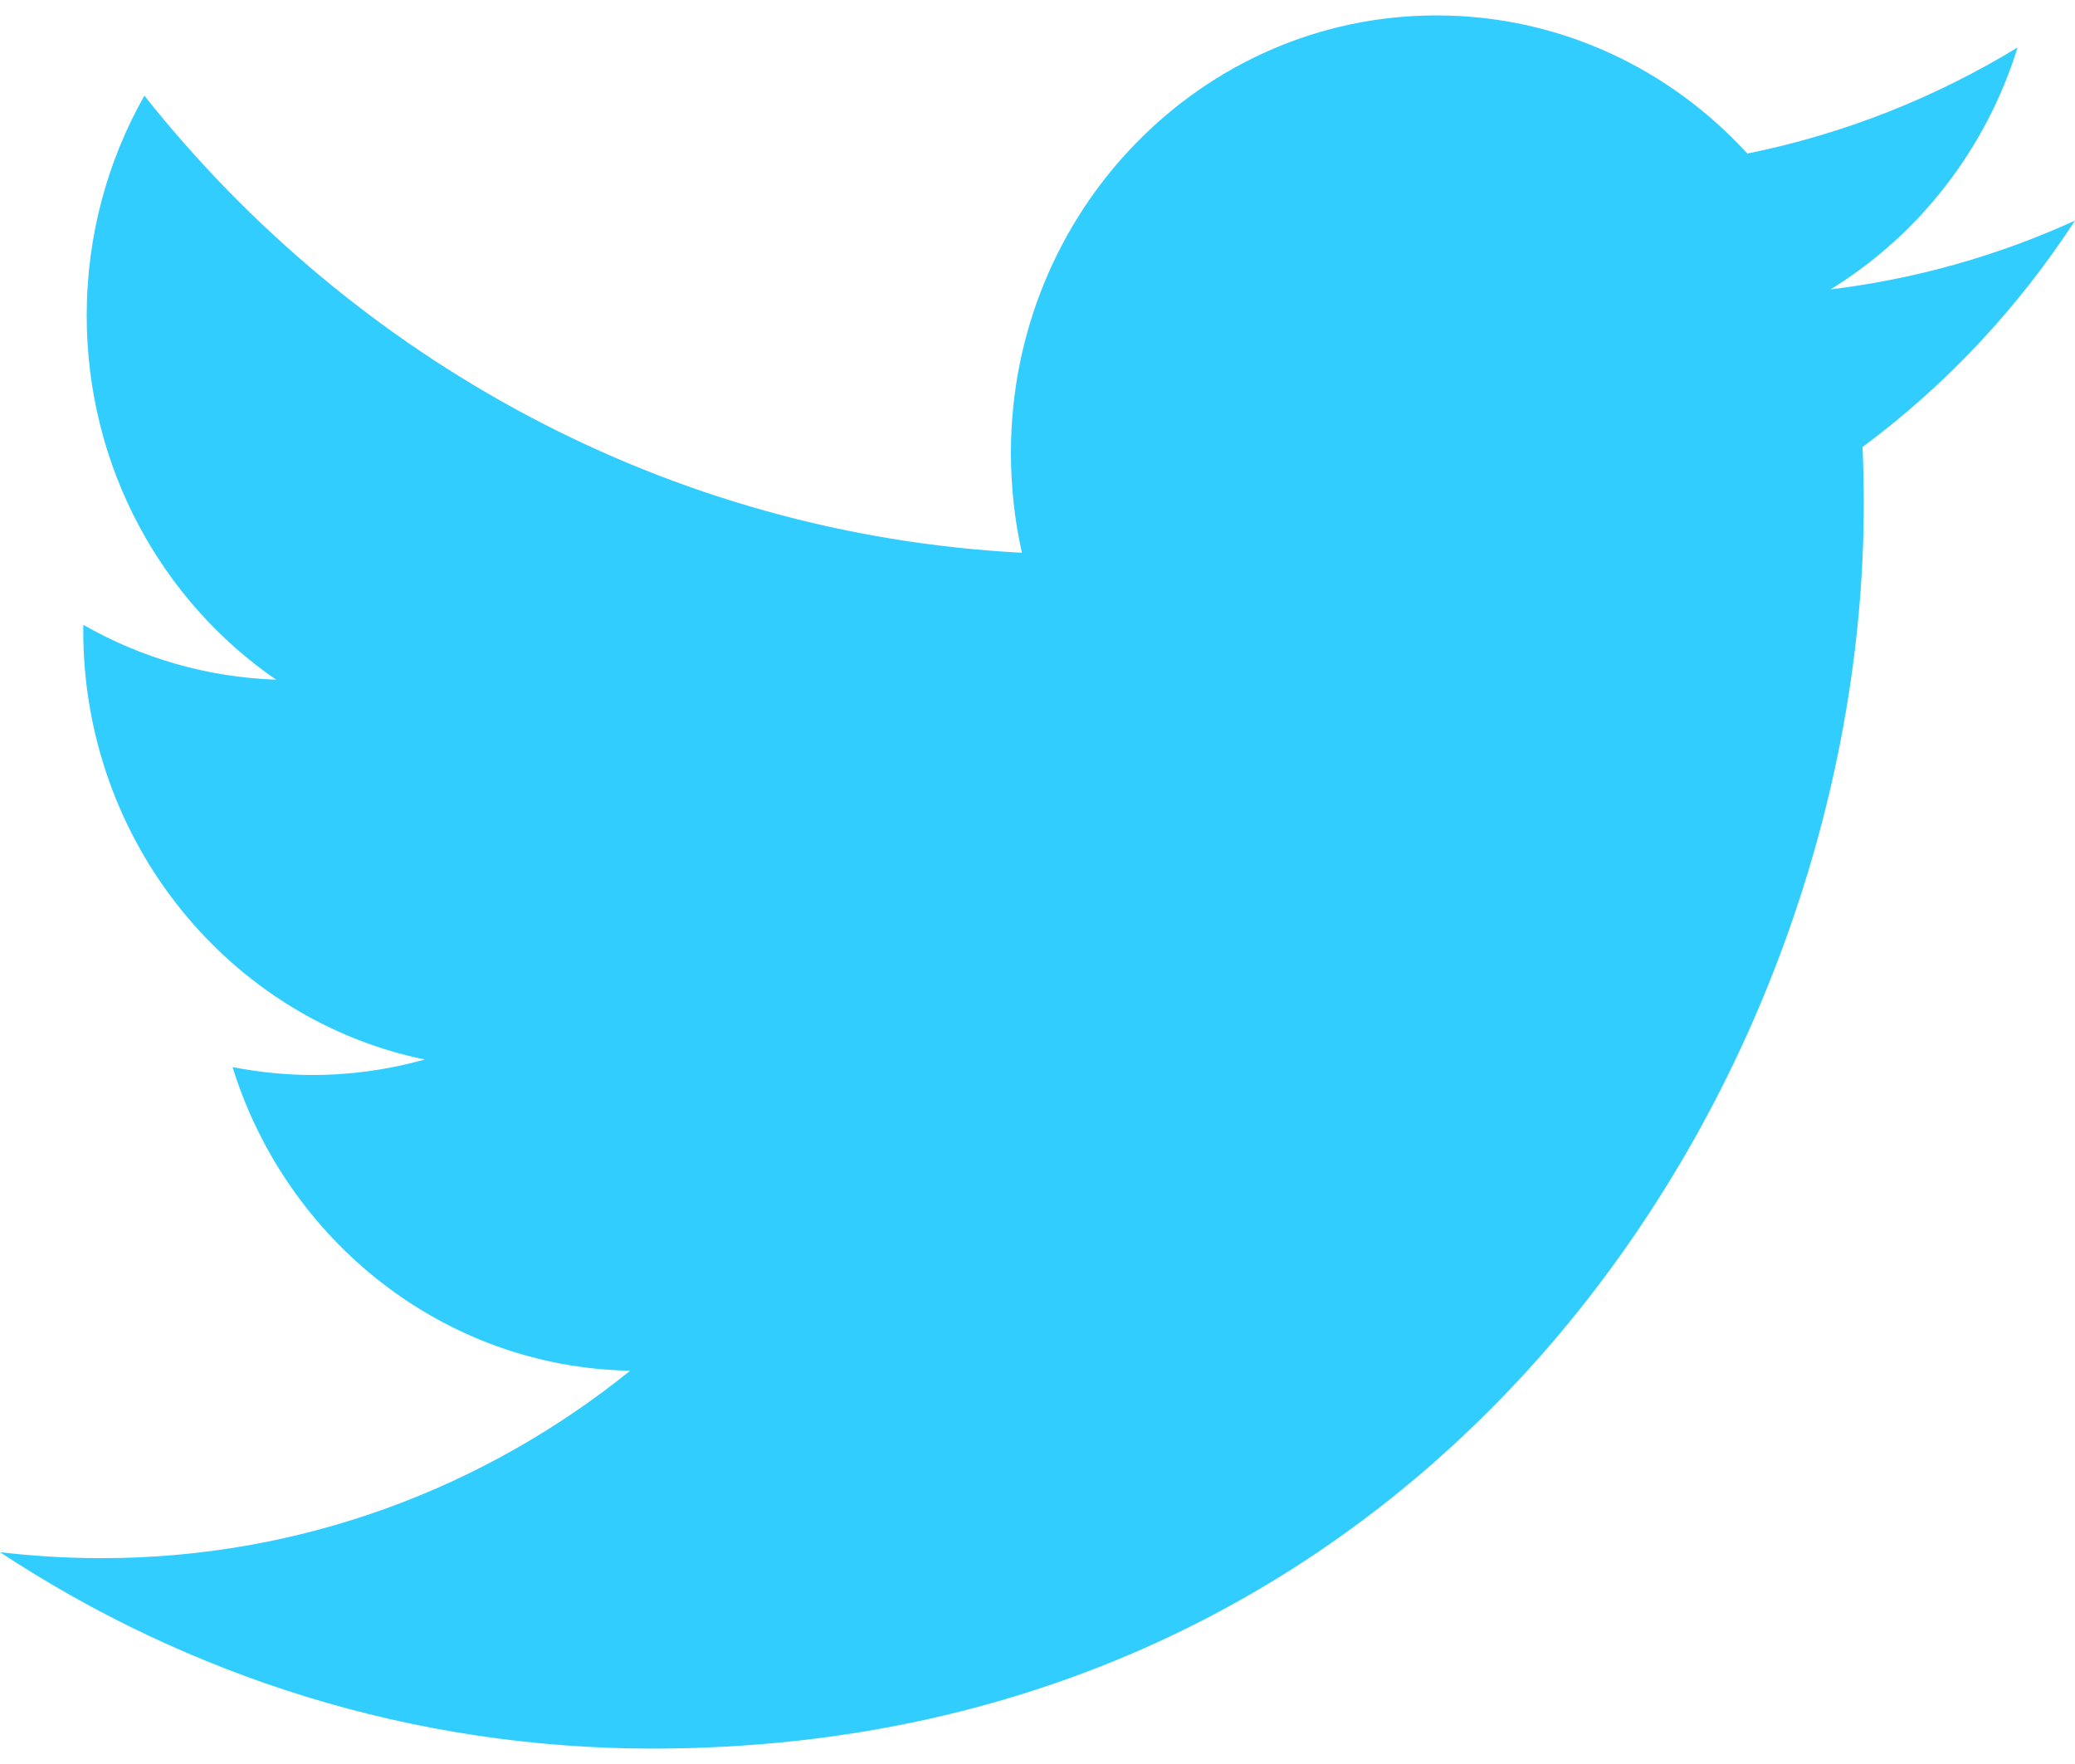
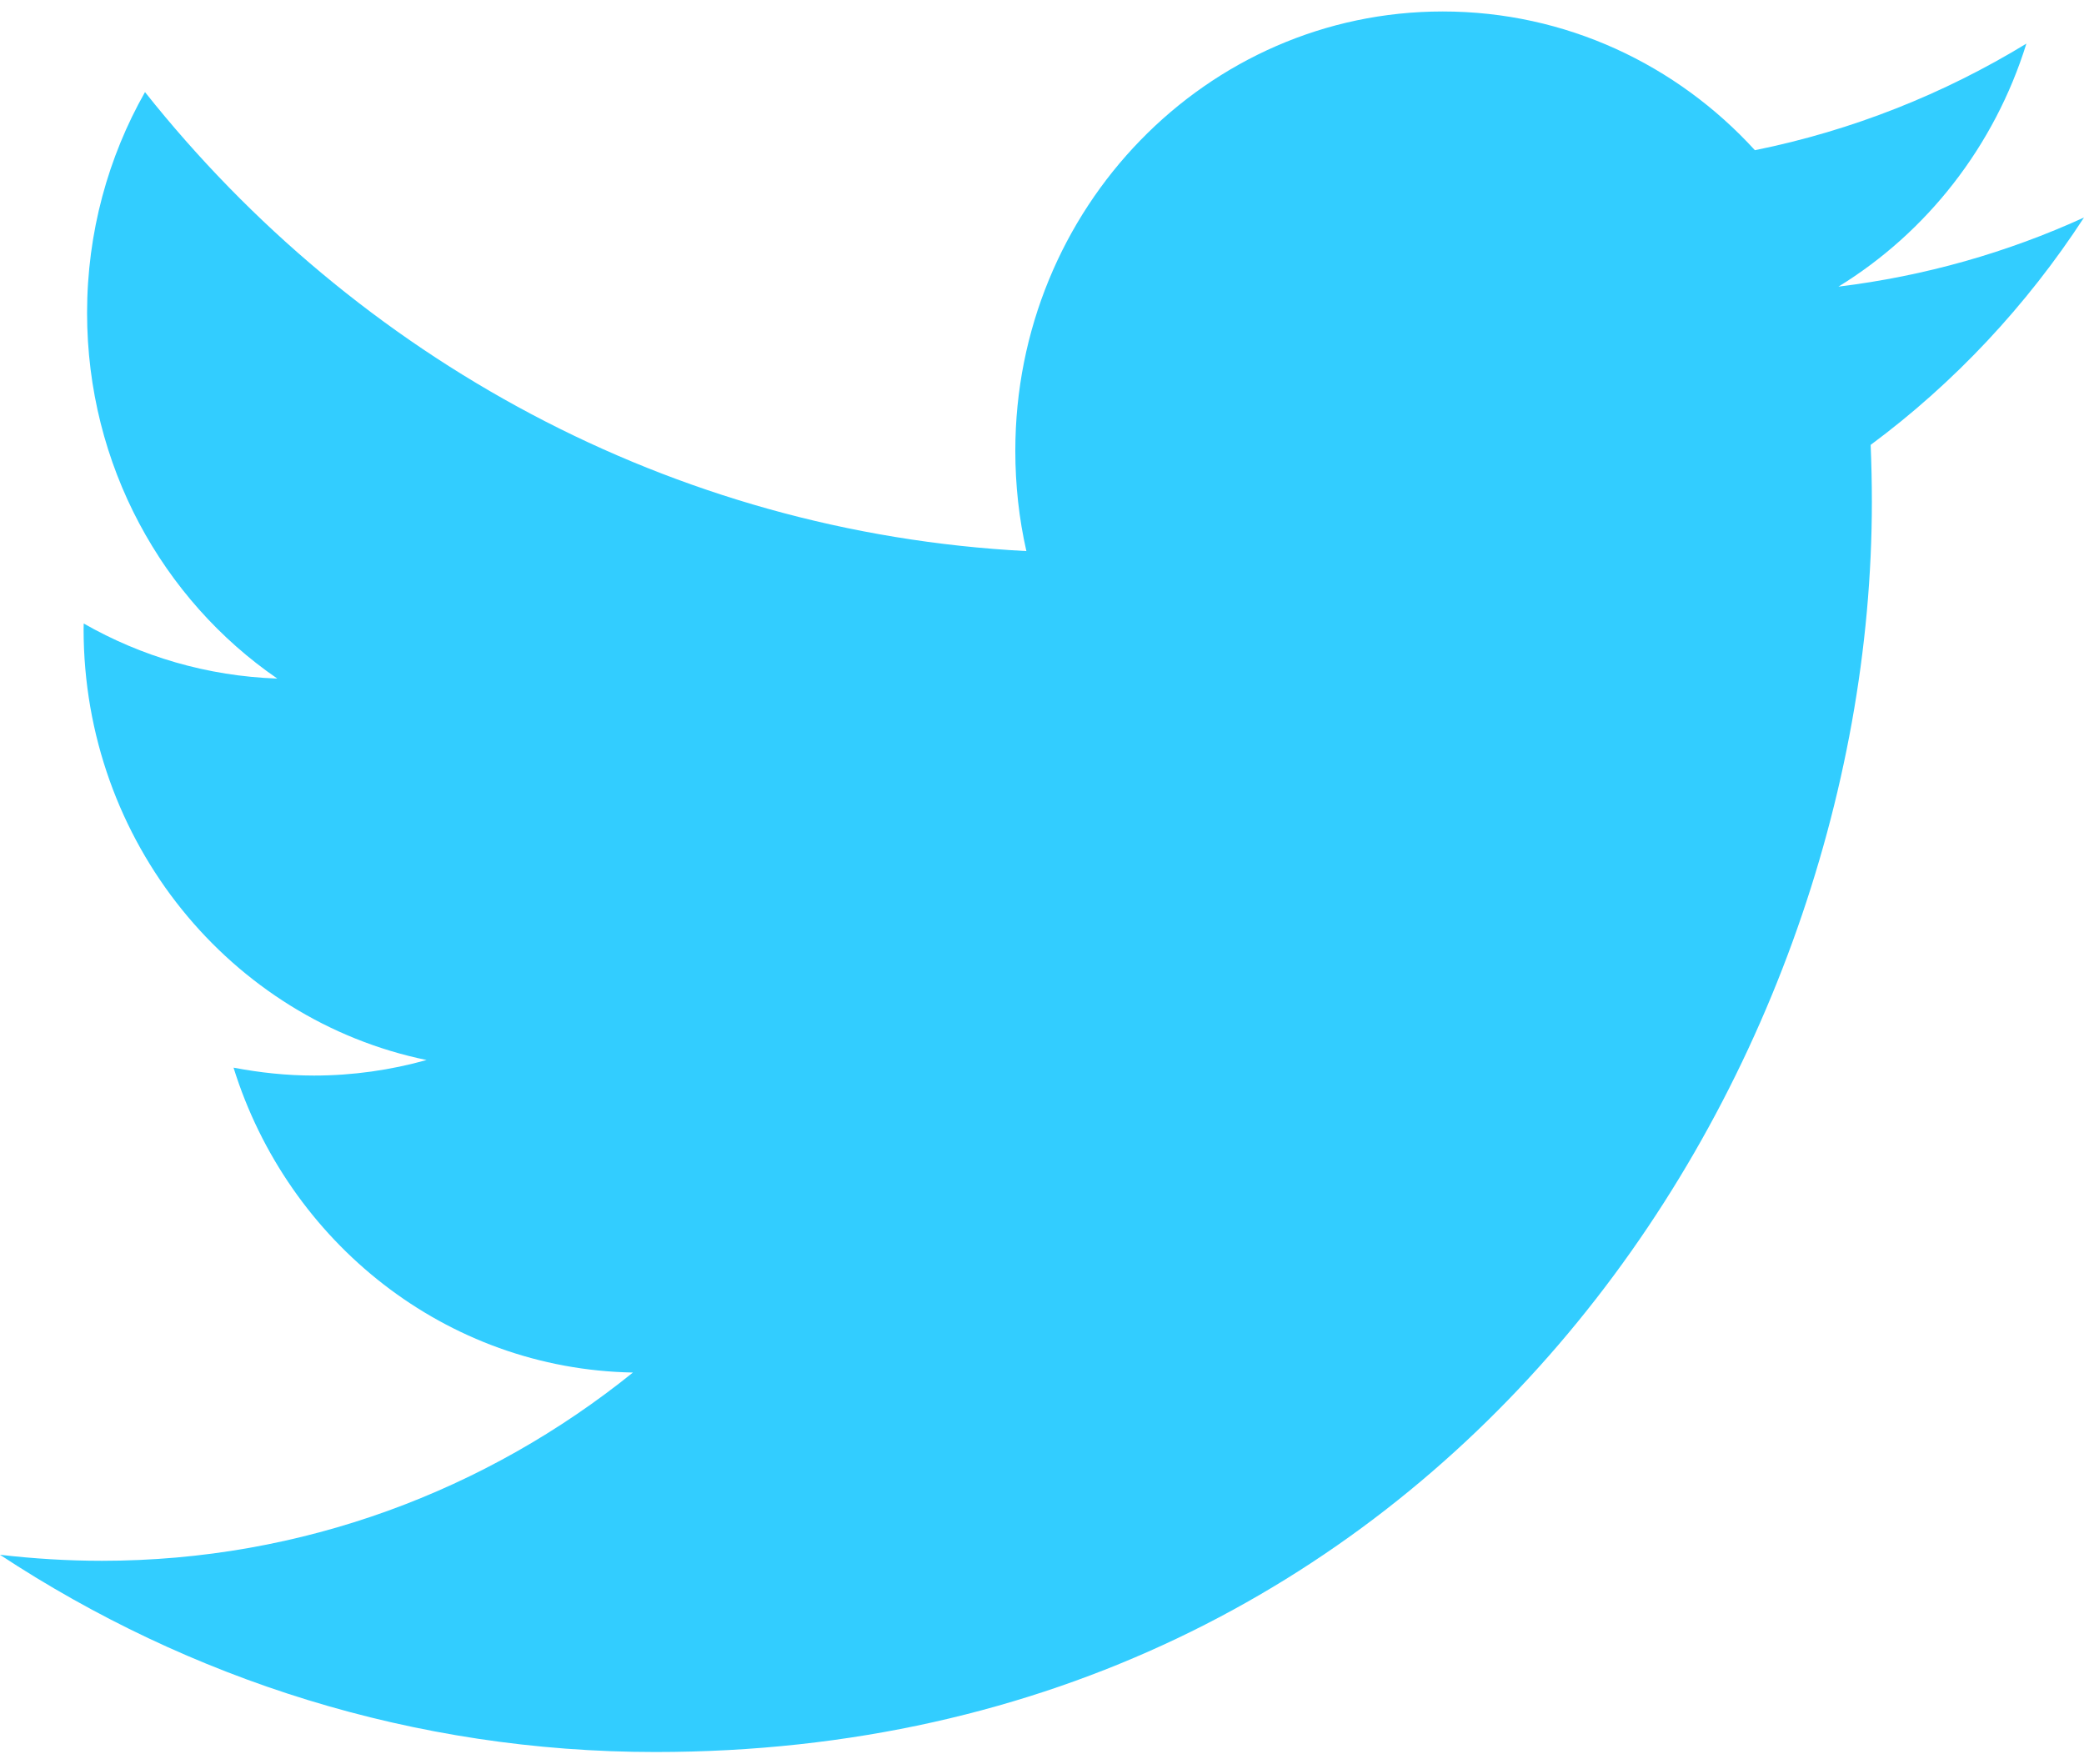
- <svg xmlns="http://www.w3.org/2000/svg" viewBox="0 0 97 81.009" width="20" height="17" enable-background="new 0 0 97 81.009">
+ <svg xmlns="http://www.w3.org/2000/svg" viewBox="0 0 97 81.009" width="26" height="22" enable-background="new 0 0 97 81.009">
  <path fill="#32cdff" d="M97 9.59c-3.57 1.628-7.4 2.724-11.43 3.217 4.11-2.524 7.264-6.53 8.748-11.31-3.843 2.342-8.103 4.044-12.636 4.96C78.05 2.48 72.882 0 67.152 0c-10.99 0-19.894 9.16-19.894 20.447 0 1.602.174 3.166.515 4.668-16.54-.86-31.207-9.005-41.024-21.363-1.71 3.016-2.696 6.53-2.696 10.276 0 7.092 3.514 13.35 8.854 17.02-3.26-.113-6.327-1.03-9.01-2.562-.006.093-.006.174-.006.262 0 9.91 6.86 18.18 15.964 20.054-1.67.467-3.427.723-5.24.723-1.286 0-2.528-.137-3.745-.368 2.528 8.12 9.88 14.034 18.59 14.19-6.81 5.49-15.392 8.762-24.718 8.762-1.608 0-3.192-.1-4.744-.28 8.805 5.795 19.267 9.18 30.506 9.18 36.603 0 56.622-31.154 56.622-58.182 0-.89-.02-1.776-.056-2.655 3.888-2.88 7.266-6.488 9.93-10.582z" />
</svg>
